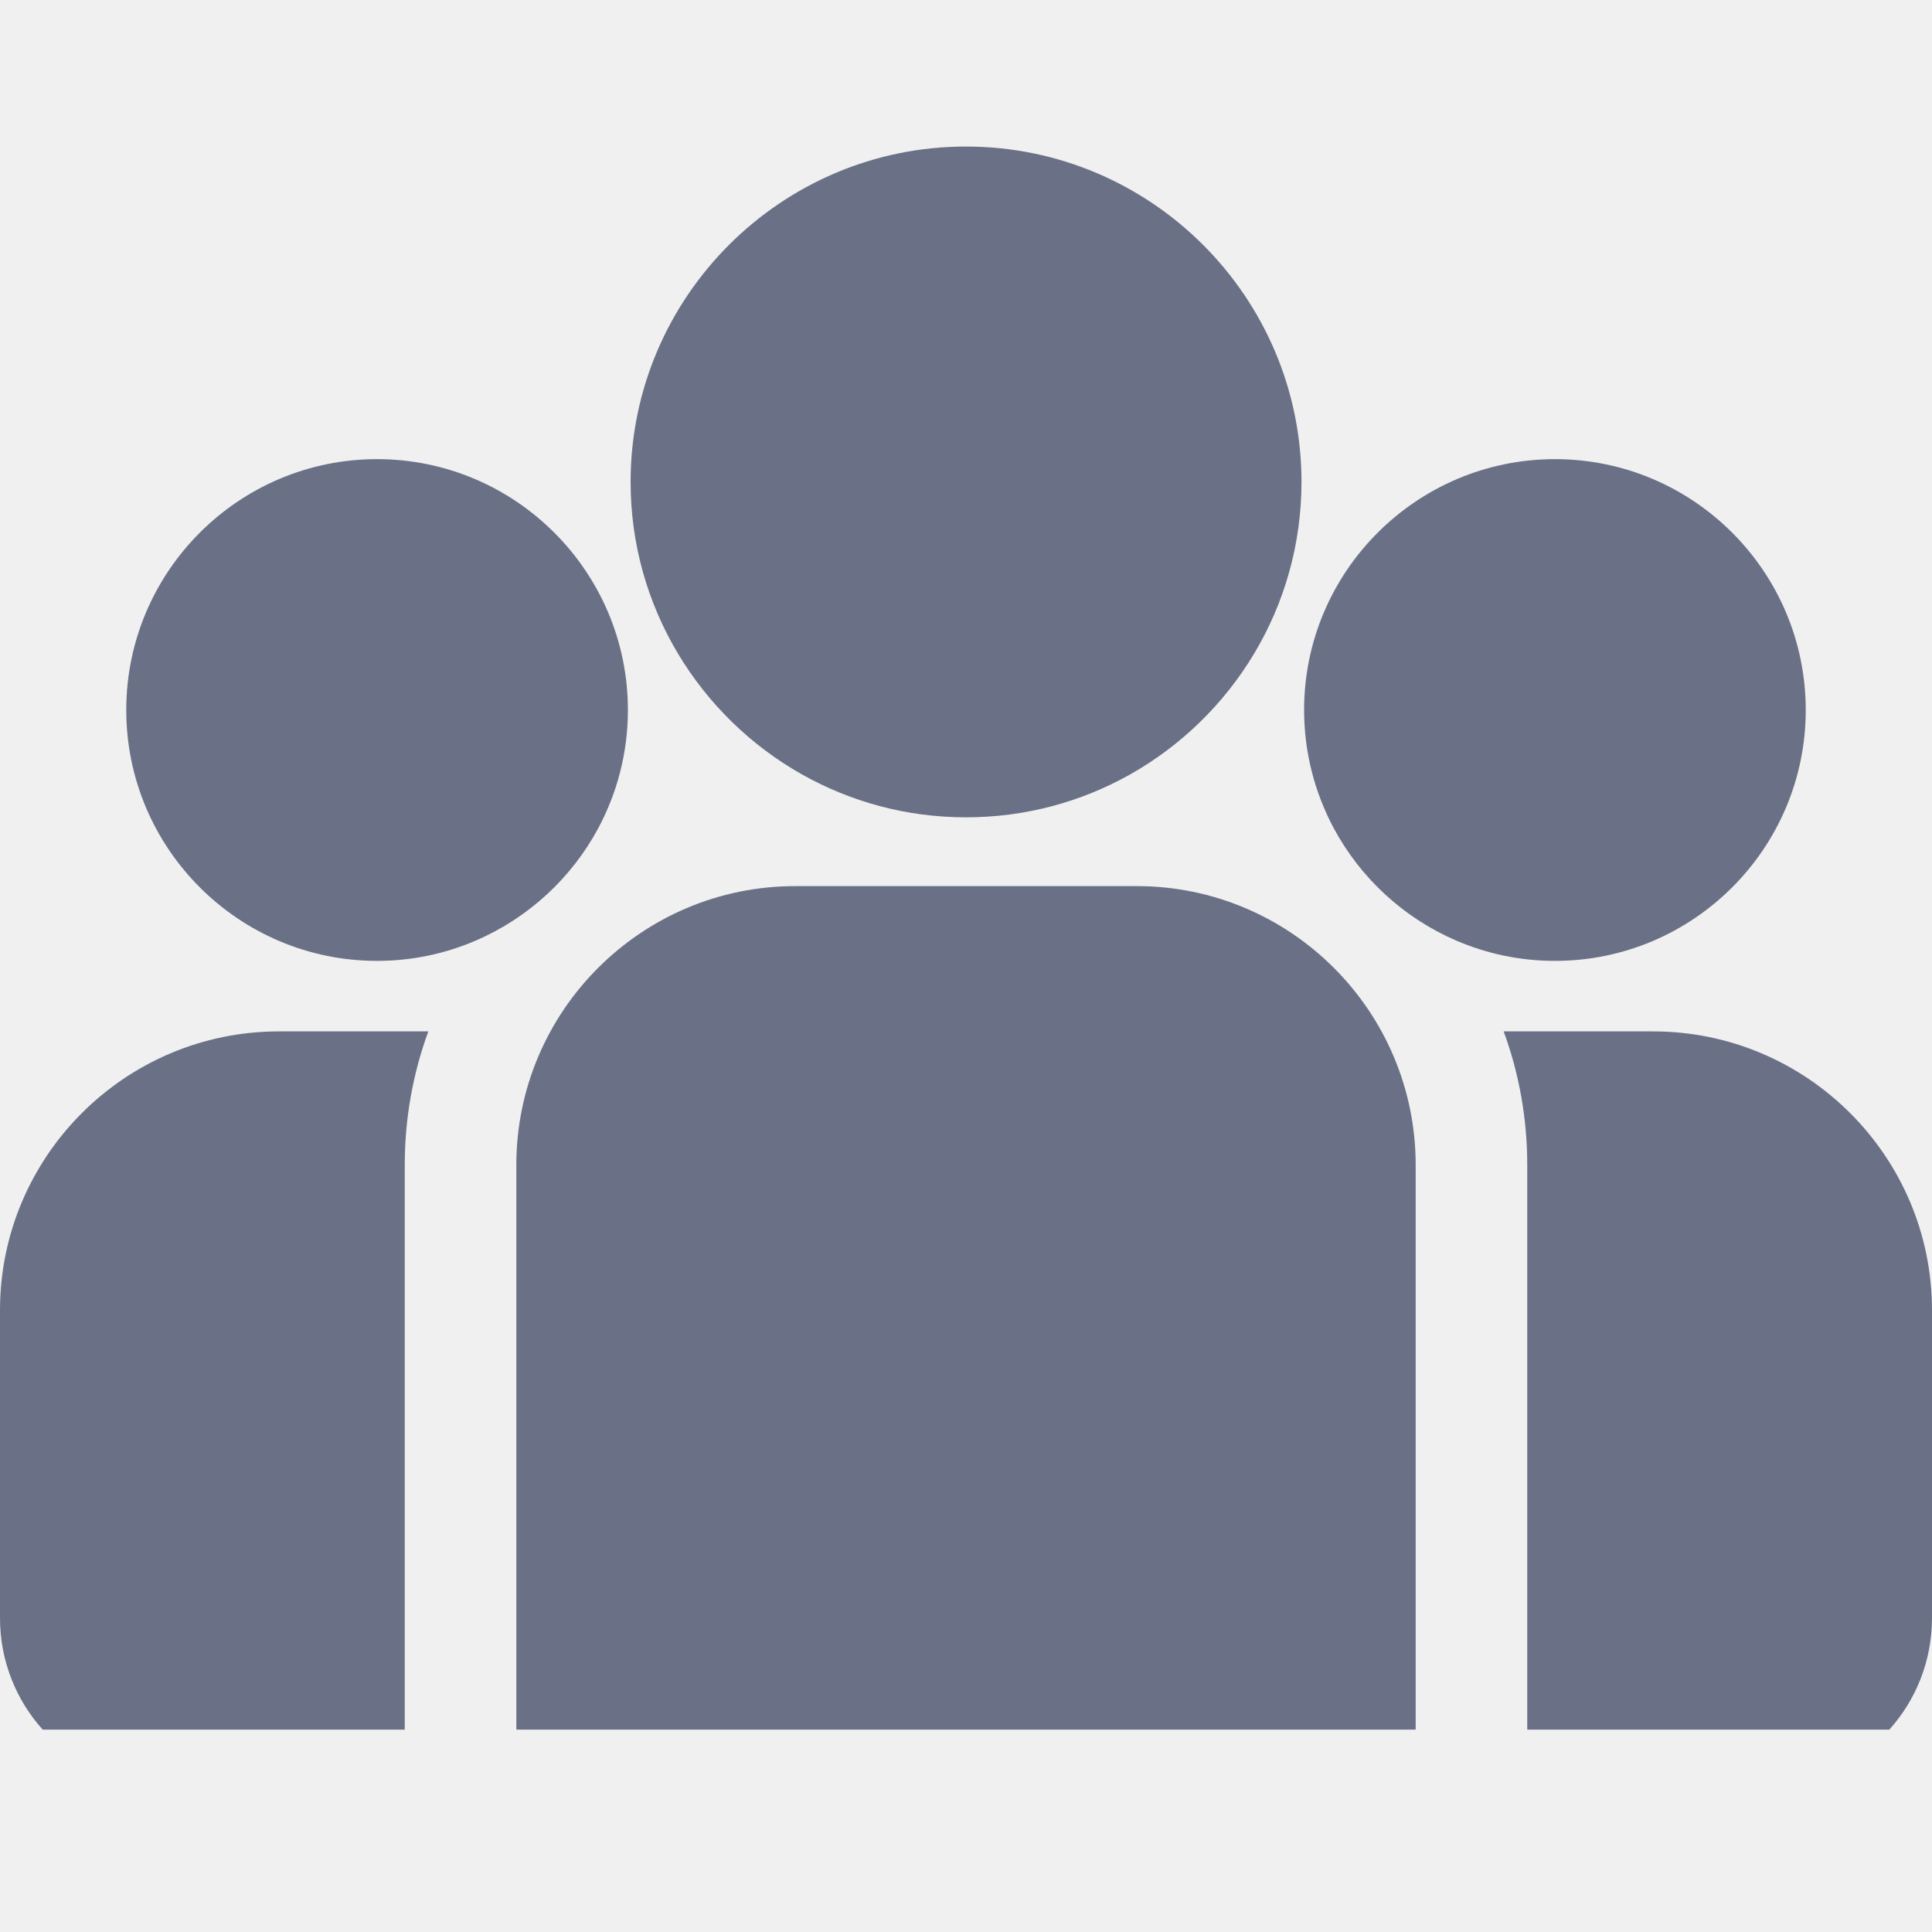
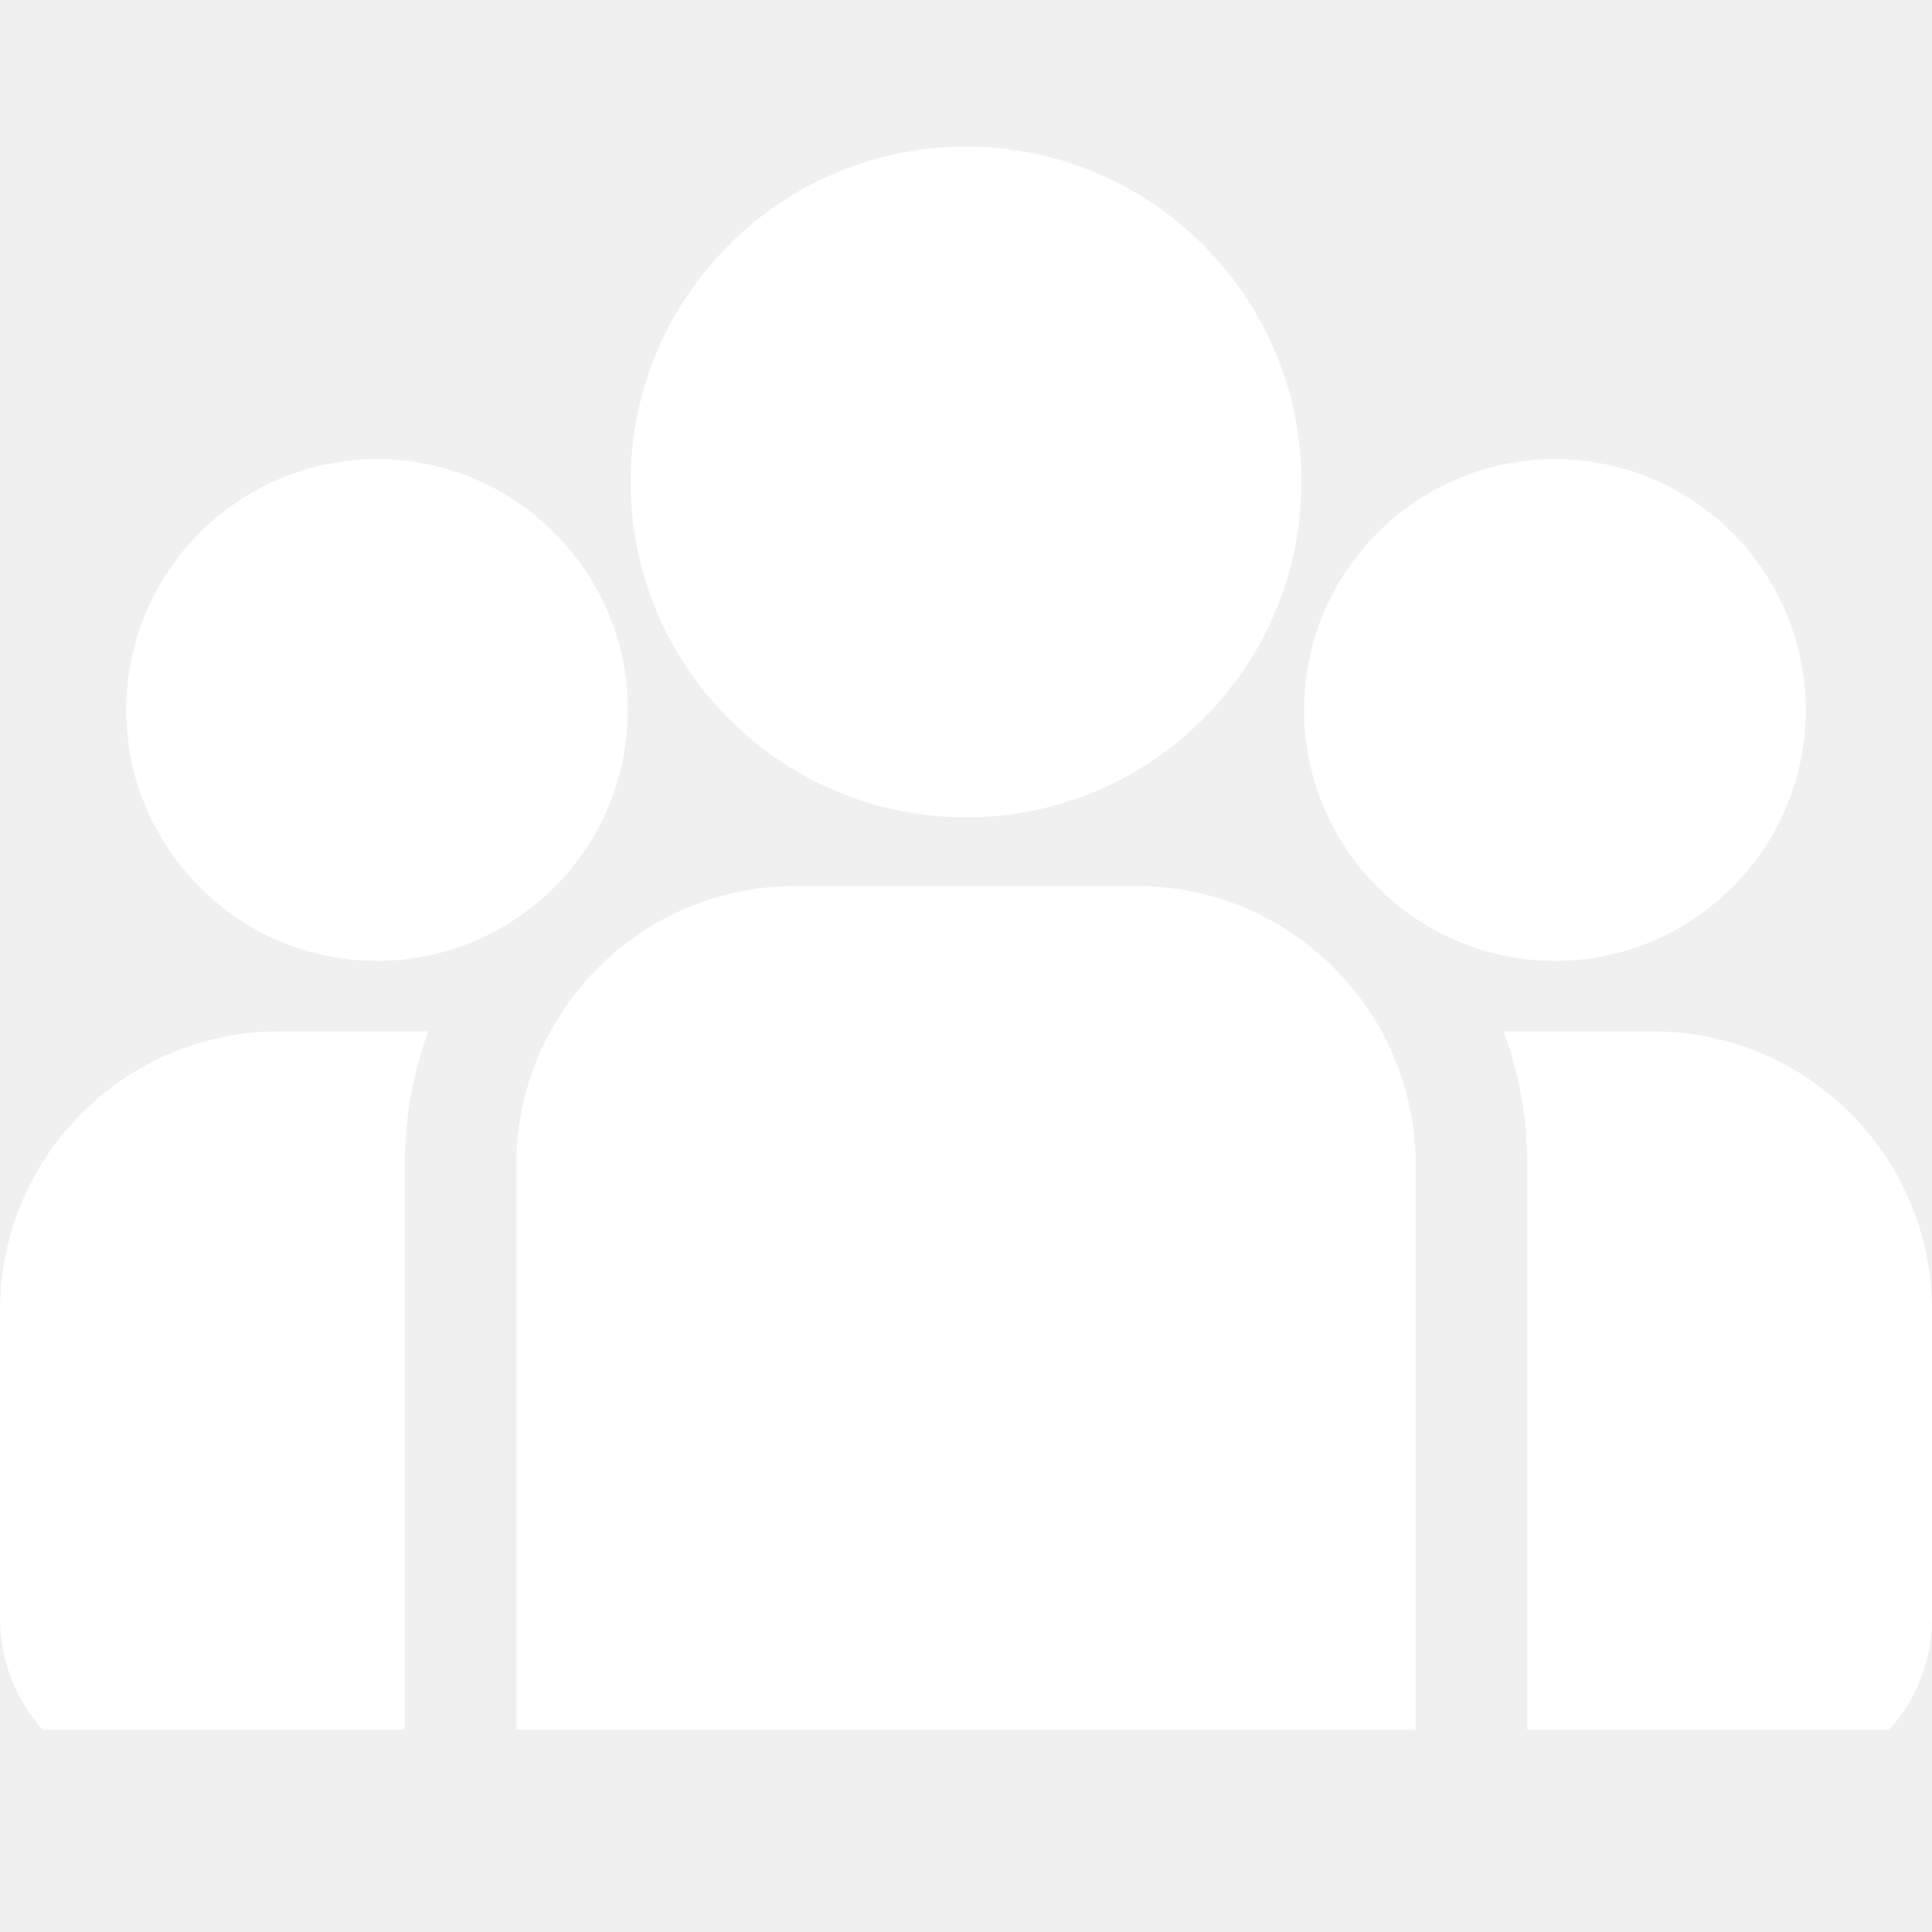
<svg xmlns="http://www.w3.org/2000/svg" width="20" height="20" viewBox="0 0 20 20" fill="none">
-   <path d="M15.566 10.677H17.113C18.705 10.677 20 11.972 20 13.564V16.75C20 17.194 19.833 17.599 19.558 17.905H15.81V12.059C15.81 11.574 15.724 11.108 15.566 10.677Z" fill="#6A7187" />
-   <path d="M4.434 10.677C4.276 11.108 4.19 11.574 4.19 12.059V17.905H0.442C0.167 17.599 0 17.194 0 16.75V13.564C0 11.972 1.295 10.677 2.887 10.677H4.434Z" fill="#6A7187" />
-   <path d="M8.232 9.173H11.768C13.36 9.173 14.655 10.468 14.655 12.06V17.905H5.345V12.06C5.345 10.468 6.64 9.173 8.232 9.173Z" fill="#6A7187" />
-   <path d="M10 1.517C8.086 1.517 6.528 3.075 6.528 4.989C6.528 6.288 7.245 7.422 8.304 8.018C8.806 8.3 9.384 8.461 10 8.461C10.616 8.461 11.195 8.3 11.697 8.018C12.756 7.422 13.473 6.288 13.473 4.989C13.473 3.075 11.915 1.517 10 1.517Z" fill="#6A7187" />
-   <path d="M3.903 4.753C2.471 4.753 1.307 5.918 1.307 7.35C1.307 8.782 2.471 9.947 3.903 9.947C4.267 9.947 4.612 9.872 4.927 9.736C5.47 9.502 5.918 9.088 6.195 8.57C6.389 8.206 6.5 7.791 6.5 7.35C6.5 5.918 5.335 4.753 3.903 4.753Z" fill="#6A7187" />
-   <path d="M16.097 4.753C14.665 4.753 13.5 5.918 13.5 7.35C13.5 7.791 13.611 8.206 13.805 8.57C14.082 9.088 14.53 9.502 15.073 9.736C15.388 9.872 15.733 9.947 16.097 9.947C17.529 9.947 18.693 8.782 18.693 7.35C18.693 5.918 17.529 4.753 16.097 4.753Z" fill="#6A7187" />
+   <path d="M15.566 10.677H17.113C18.705 10.677 20 11.972 20 13.564V16.751C20 17.194 19.833 17.599 19.558 17.905H15.81V12.06C15.81 11.574 15.724 11.108 15.566 10.677Z" fill="white" />
+   <path d="M4.434 10.677C4.276 11.108 4.19 11.574 4.19 12.06V17.905H0.442C0.167 17.599 0 17.194 0 16.751V13.564C0 11.972 1.295 10.677 2.887 10.677H4.434Z" fill="white" />
+   <path d="M8.232 9.172H11.768C13.36 9.172 14.655 10.467 14.655 12.059V17.905H5.345V12.059C5.345 10.467 6.64 9.172 8.232 9.172Z" fill="white" />
+   <path d="M10 1.517C8.086 1.517 6.528 3.075 6.528 4.989C6.528 6.288 7.245 7.422 8.304 8.018C8.806 8.3 9.384 8.461 10 8.461C10.616 8.461 11.195 8.3 11.697 8.018C12.756 7.422 13.473 6.288 13.473 4.989C13.473 3.075 11.915 1.517 10 1.517Z" fill="white" />
+   <path d="M3.903 4.753C2.471 4.753 1.307 5.918 1.307 7.35C1.307 8.782 2.471 9.947 3.903 9.947C4.267 9.947 4.612 9.872 4.927 9.736C5.47 9.502 5.918 9.088 6.195 8.57C6.389 8.206 6.5 7.791 6.5 7.35C6.5 5.918 5.335 4.753 3.903 4.753Z" fill="white" />
+   <path d="M16.097 4.753C14.665 4.753 13.5 5.918 13.5 7.35C13.5 7.791 13.611 8.206 13.805 8.57C14.082 9.088 14.53 9.502 15.073 9.736C15.388 9.872 15.733 9.947 16.097 9.947C17.529 9.947 18.693 8.782 18.693 7.35C18.693 5.918 17.529 4.753 16.097 4.753Z" fill="white" />
</svg>
